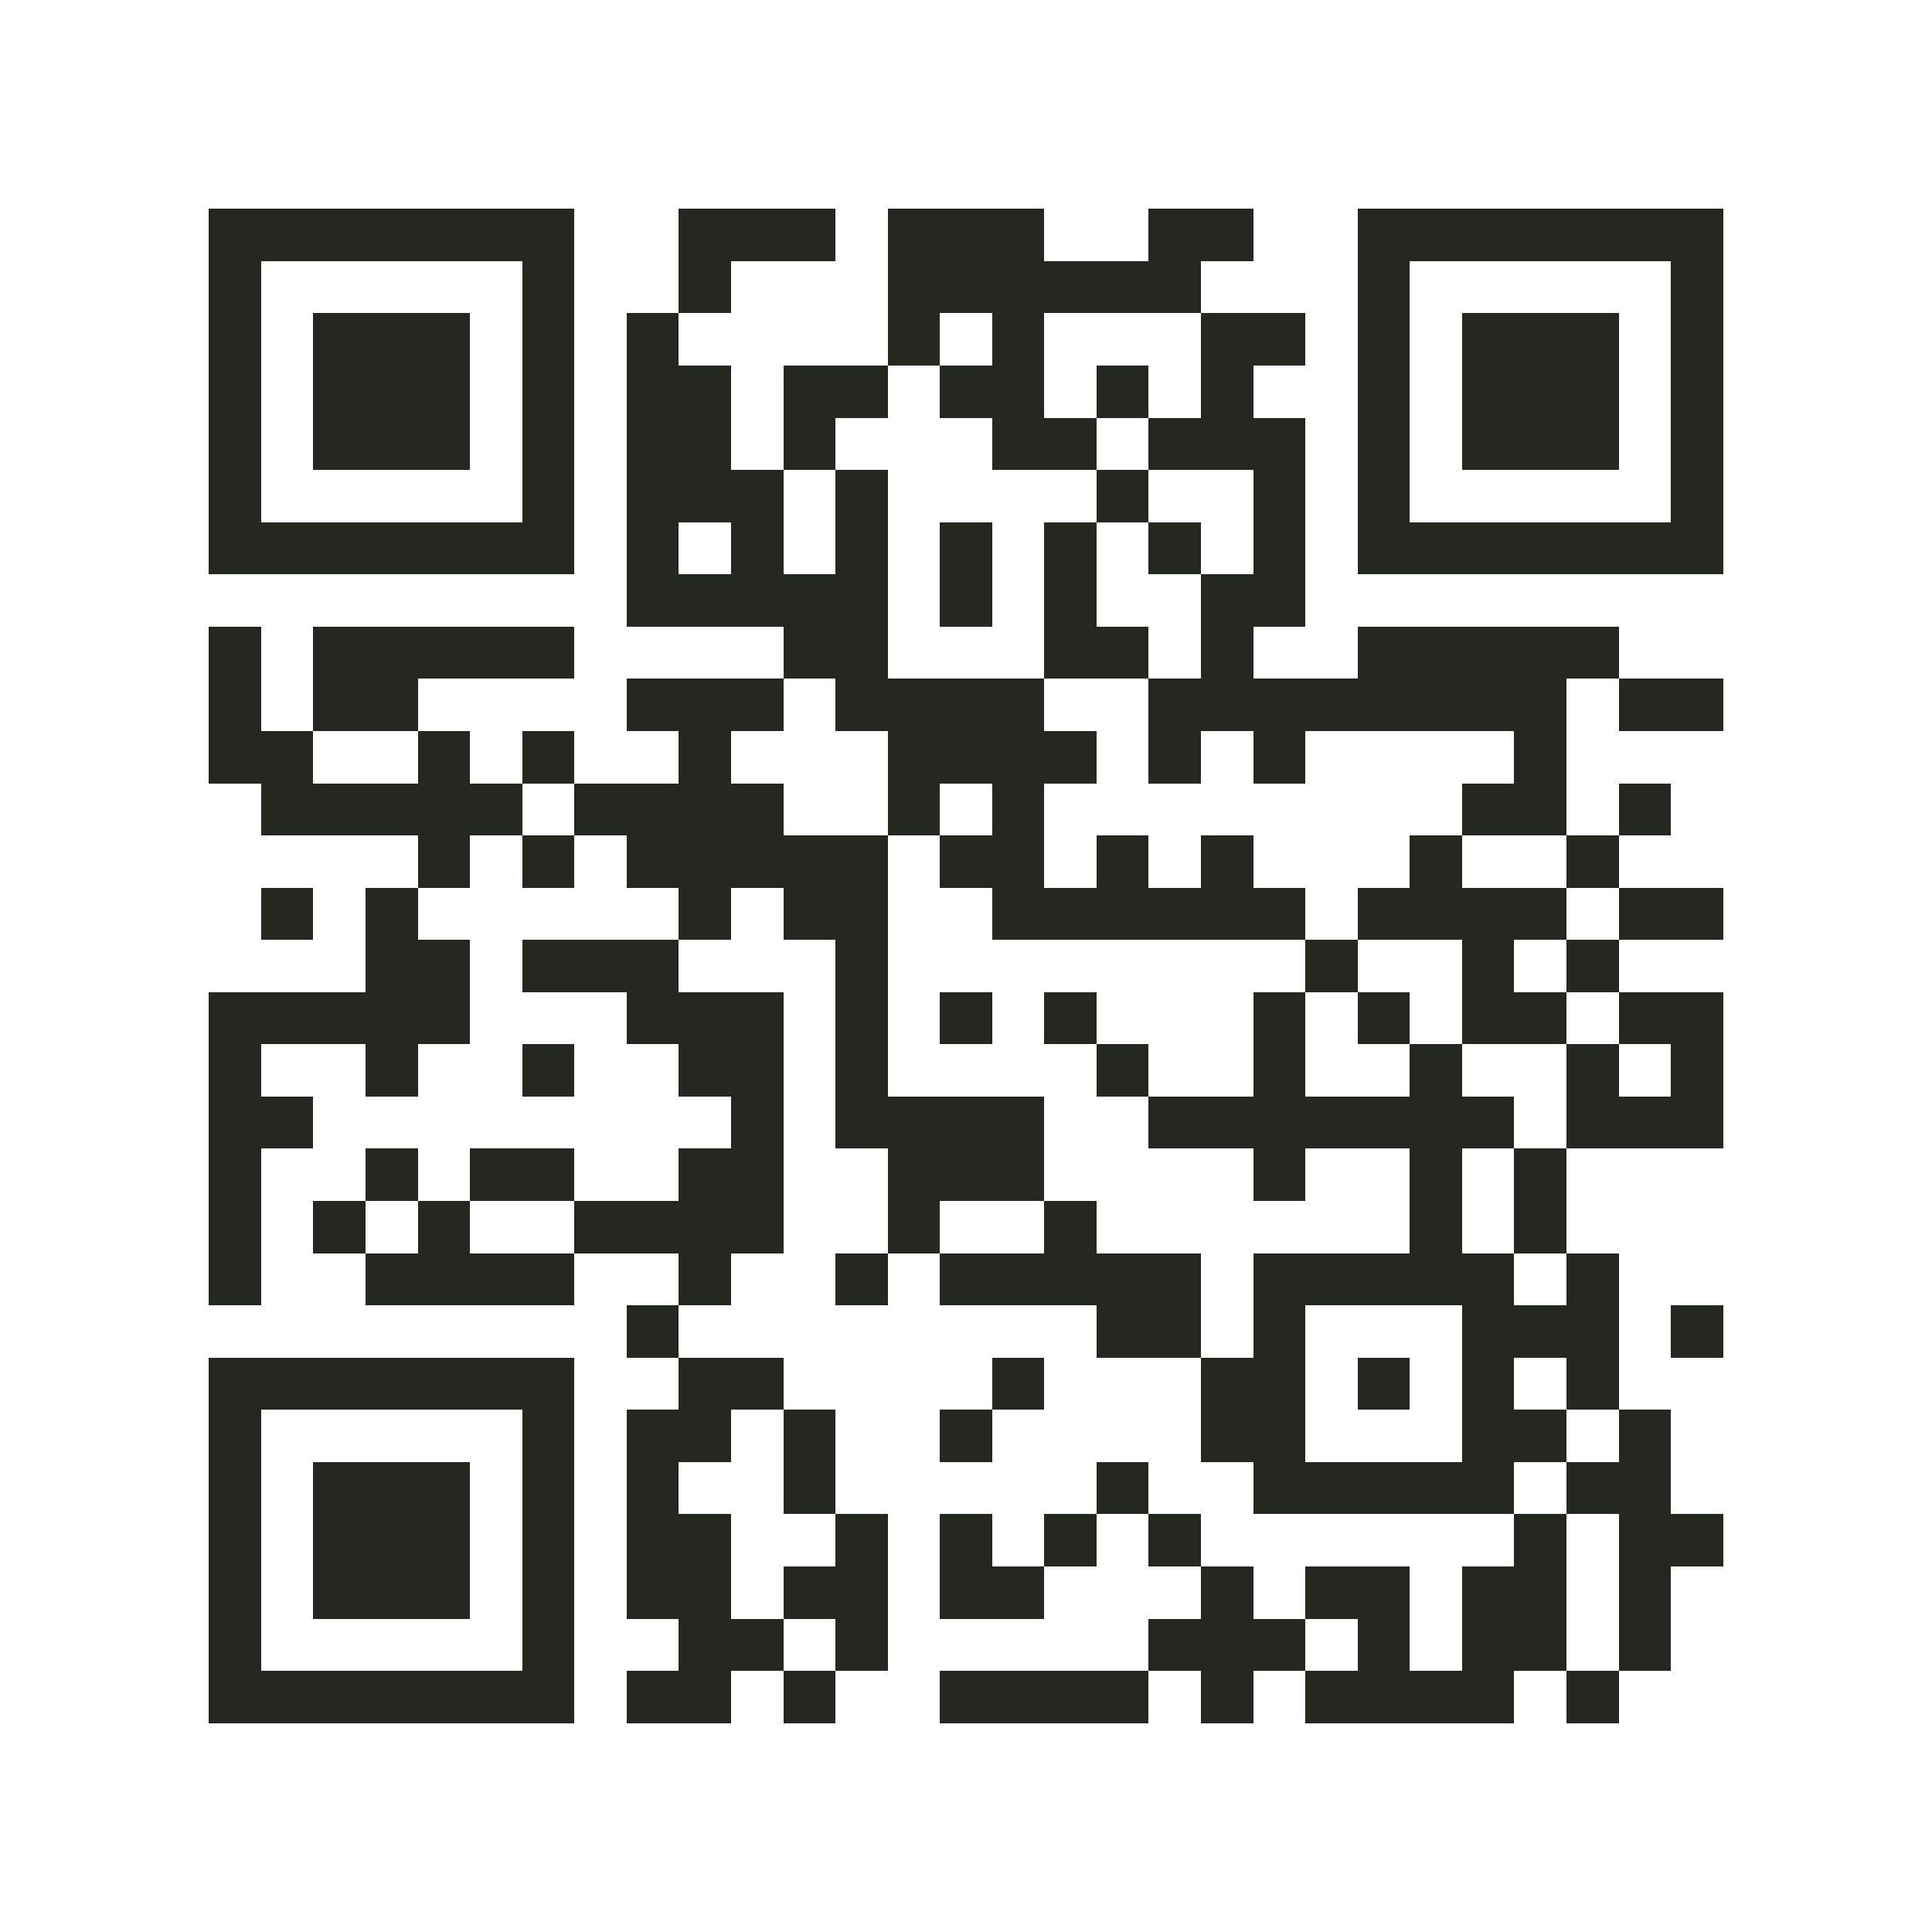
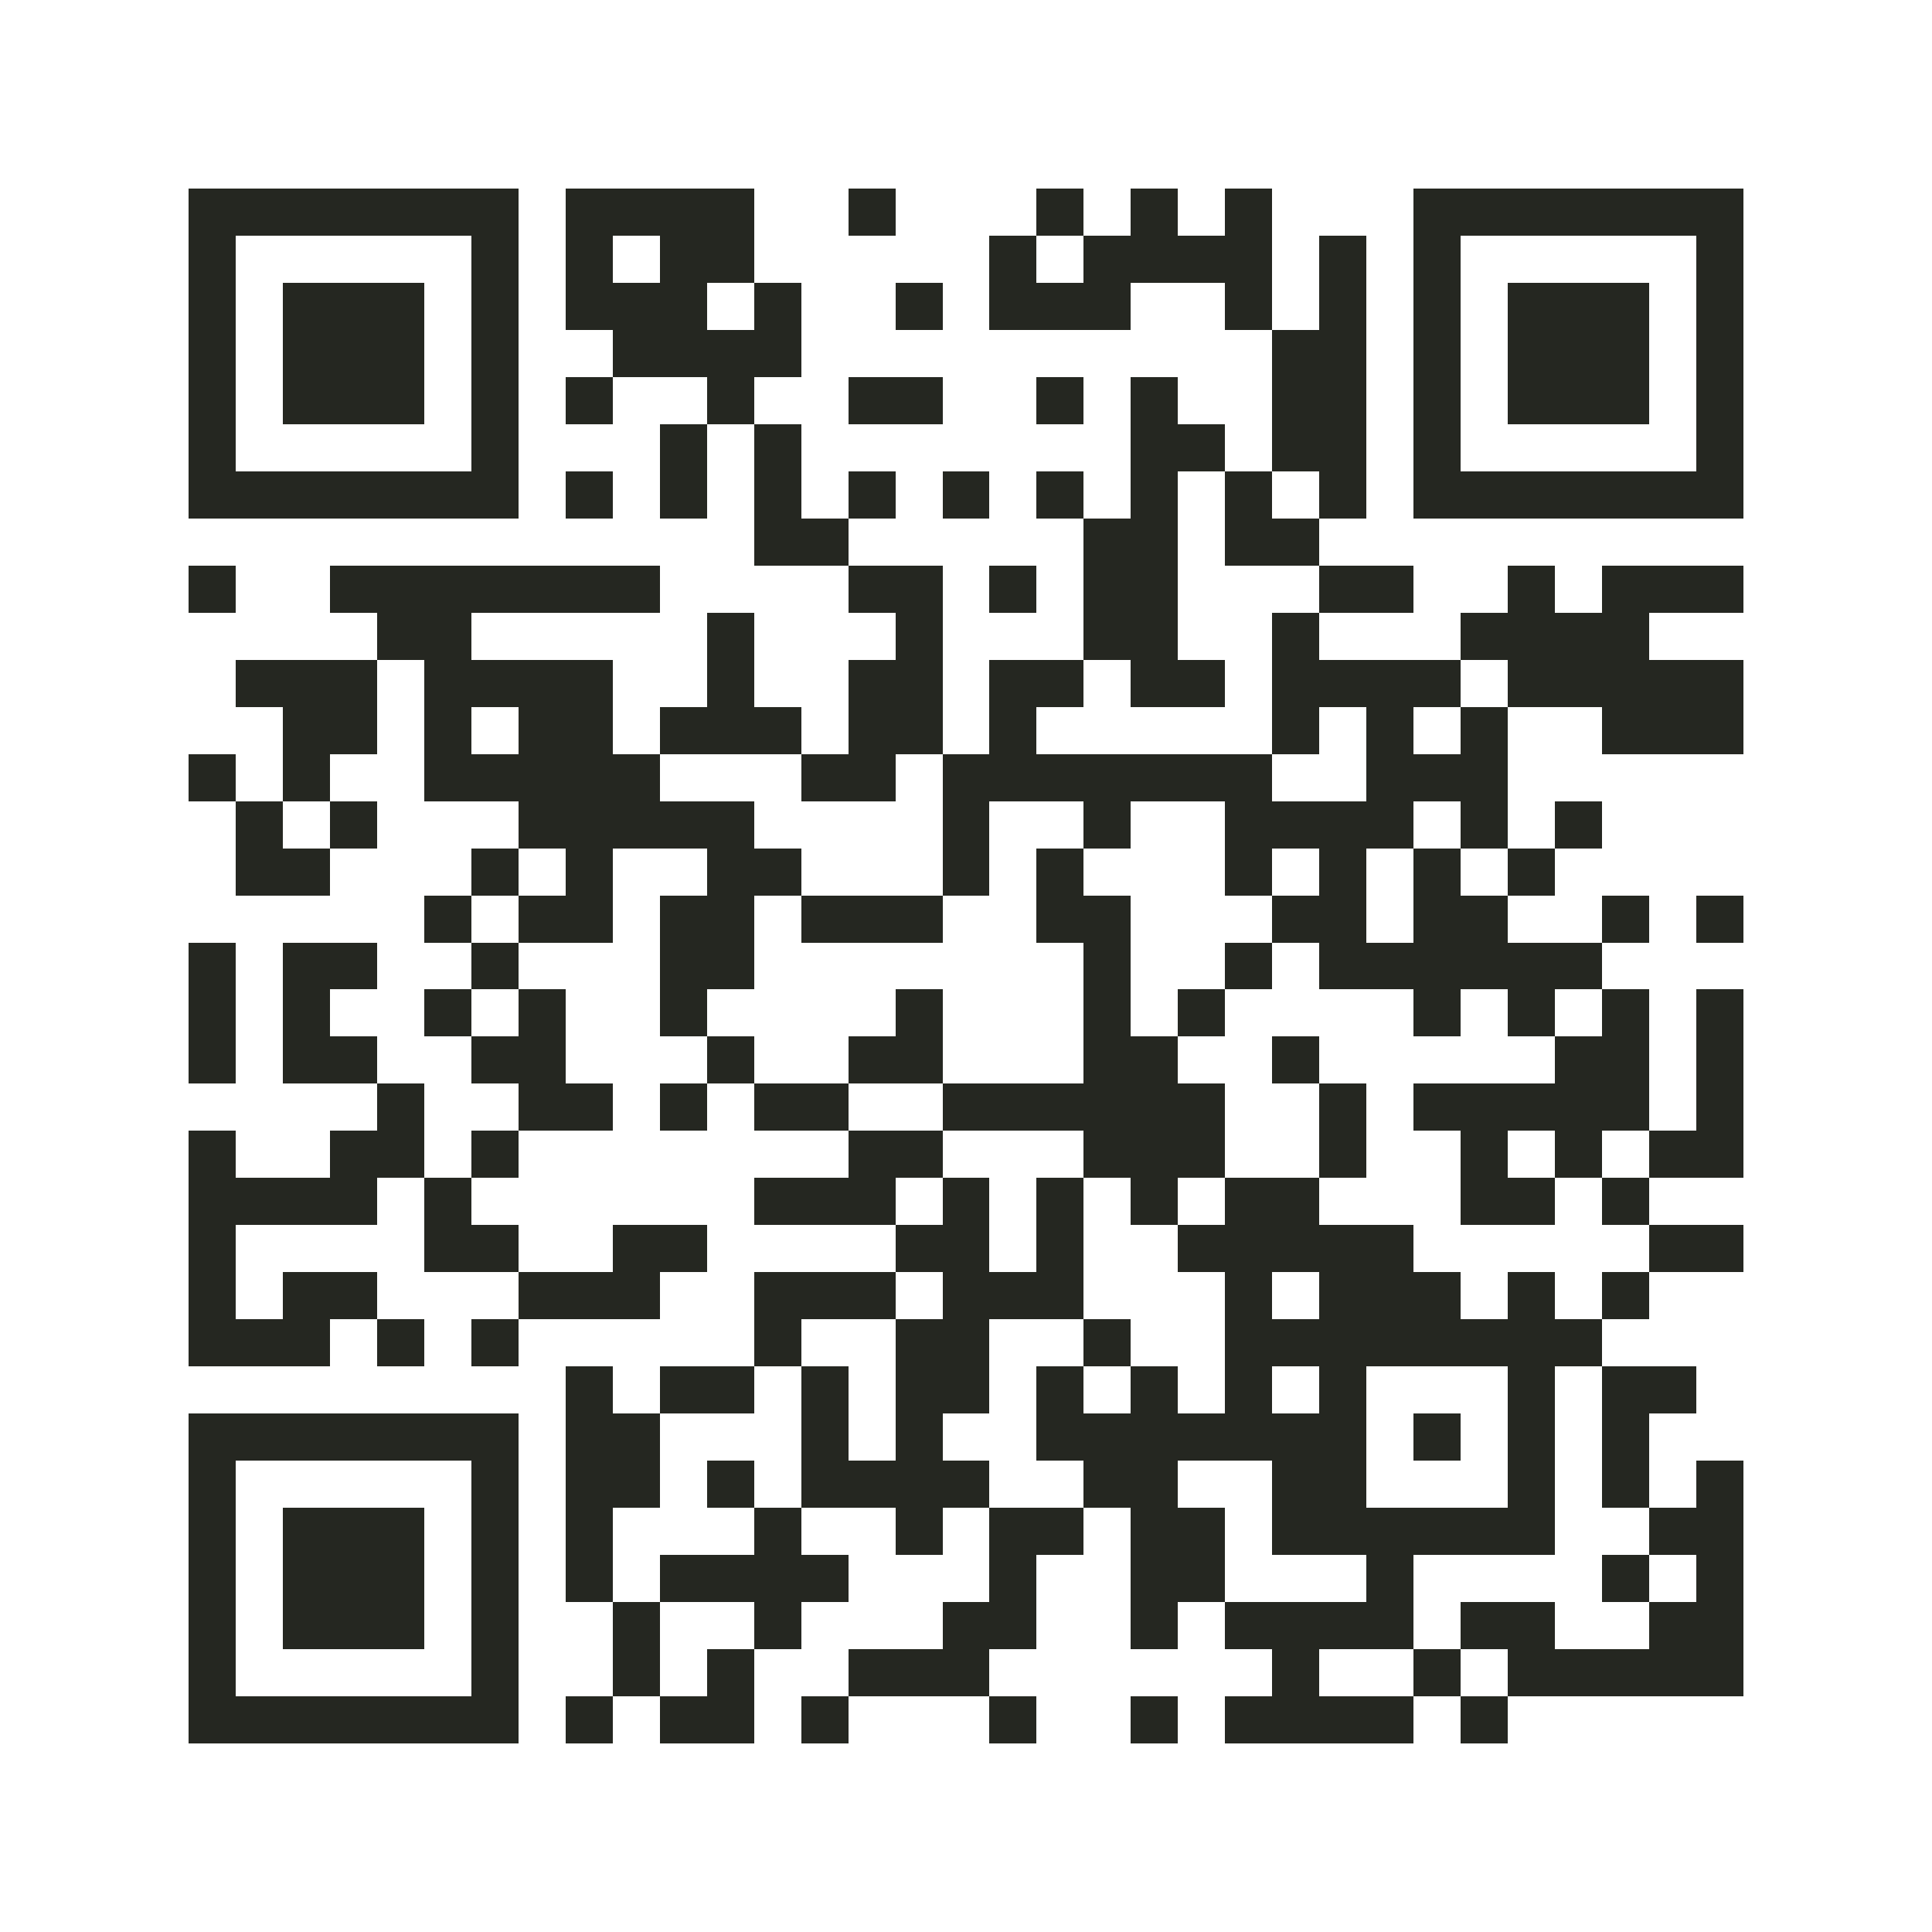
- <svg xmlns="http://www.w3.org/2000/svg" viewBox="0 0 37 37" shape-rendering="crispEdges">
-   <path fill="#ffffff" d="M0 0h37v37H0z" />
-   <path stroke="#252721" d="M4 4.5h7m2 0h3m1 0h3m2 0h2m2 0h7M4 5.5h1m5 0h1m2 0h1m3 0h6m3 0h1m5 0h1M4 6.5h1m1 0h3m1 0h1m1 0h1m4 0h1m1 0h1m3 0h2m1 0h1m1 0h3m1 0h1M4 7.5h1m1 0h3m1 0h1m1 0h2m1 0h2m1 0h2m1 0h1m1 0h1m2 0h1m1 0h3m1 0h1M4 8.5h1m1 0h3m1 0h1m1 0h2m1 0h1m3 0h2m1 0h3m1 0h1m1 0h3m1 0h1M4 9.5h1m5 0h1m1 0h3m1 0h1m4 0h1m2 0h1m1 0h1m5 0h1M4 10.5h7m1 0h1m1 0h1m1 0h1m1 0h1m1 0h1m1 0h1m1 0h1m1 0h7M12 11.5h5m1 0h1m1 0h1m2 0h2M4 12.5h1m1 0h5m4 0h2m3 0h2m1 0h1m2 0h5M4 13.5h1m1 0h2m4 0h3m1 0h4m2 0h8m1 0h2M4 14.5h2m2 0h1m1 0h1m2 0h1m3 0h4m1 0h1m1 0h1m4 0h1M5 15.5h5m1 0h4m2 0h1m1 0h1m8 0h2m1 0h1M8 16.5h1m1 0h1m1 0h5m1 0h2m1 0h1m1 0h1m3 0h1m2 0h1M5 17.5h1m1 0h1m5 0h1m1 0h2m2 0h6m1 0h4m1 0h2M7 18.5h2m1 0h3m3 0h1m8 0h1m2 0h1m1 0h1M4 19.5h5m3 0h3m1 0h1m1 0h1m1 0h1m3 0h1m1 0h1m1 0h2m1 0h2M4 20.5h1m2 0h1m2 0h1m2 0h2m1 0h1m4 0h1m2 0h1m2 0h1m2 0h1m1 0h1M4 21.5h2m8 0h1m1 0h4m2 0h7m1 0h3M4 22.5h1m2 0h1m1 0h2m2 0h2m2 0h3m4 0h1m2 0h1m1 0h1M4 23.5h1m1 0h1m1 0h1m2 0h4m2 0h1m2 0h1m6 0h1m1 0h1M4 24.5h1m2 0h4m2 0h1m2 0h1m1 0h5m1 0h5m1 0h1M12 25.5h1m8 0h2m1 0h1m3 0h3m1 0h1M4 26.5h7m2 0h2m4 0h1m3 0h2m1 0h1m1 0h1m1 0h1M4 27.5h1m5 0h1m1 0h2m1 0h1m2 0h1m4 0h2m3 0h2m1 0h1M4 28.5h1m1 0h3m1 0h1m1 0h1m2 0h1m5 0h1m2 0h5m1 0h2M4 29.5h1m1 0h3m1 0h1m1 0h2m2 0h1m1 0h1m1 0h1m1 0h1m6 0h1m1 0h2M4 30.5h1m1 0h3m1 0h1m1 0h2m1 0h2m1 0h2m3 0h1m1 0h2m1 0h2m1 0h1M4 31.5h1m5 0h1m2 0h2m1 0h1m5 0h3m1 0h1m1 0h2m1 0h1M4 32.5h7m1 0h2m1 0h1m2 0h4m1 0h1m1 0h4m1 0h1" />
+ <svg xmlns="http://www.w3.org/2000/svg" viewBox="0 0 41 41" shape-rendering="crispEdges">
+   <path fill="#ffffff" d="M0 0h41v41H0z" />
+   <path stroke="#252721" d="M4 4.5h7m1 0h4m2 0h1m3 0h1m1 0h1m1 0h1m3 0h7M4 5.5h1m5 0h1m1 0h1m1 0h2m5 0h1m1 0h4m1 0h1m1 0h1m5 0h1M4 6.5h1m1 0h3m1 0h1m1 0h3m1 0h1m2 0h1m1 0h3m2 0h1m1 0h1m1 0h1m1 0h3m1 0h1M4 7.5h1m1 0h3m1 0h1m2 0h4m10 0h2m1 0h1m1 0h3m1 0h1M4 8.5h1m1 0h3m1 0h1m1 0h1m2 0h1m2 0h2m2 0h1m1 0h1m2 0h2m1 0h1m1 0h3m1 0h1M4 9.5h1m5 0h1m3 0h1m1 0h1m7 0h2m1 0h2m1 0h1m5 0h1M4 10.5h7m1 0h1m1 0h1m1 0h1m1 0h1m1 0h1m1 0h1m1 0h1m1 0h1m1 0h1m1 0h7M16 11.5h2m5 0h2m1 0h2M4 12.5h1m2 0h7m4 0h2m1 0h1m1 0h2m3 0h2m2 0h1m1 0h3M8 13.5h2m5 0h1m3 0h1m3 0h2m2 0h1m3 0h4M5 14.5h3m1 0h4m2 0h1m2 0h2m1 0h2m1 0h2m1 0h4m1 0h5M6 15.5h2m1 0h1m1 0h2m1 0h3m1 0h2m1 0h1m5 0h1m1 0h1m1 0h1m2 0h3M4 16.5h1m1 0h1m2 0h5m3 0h2m1 0h7m2 0h3M5 17.5h1m1 0h1m3 0h5m4 0h1m2 0h1m2 0h4m1 0h1m1 0h1M5 18.5h2m3 0h1m1 0h1m2 0h2m3 0h1m1 0h1m3 0h1m1 0h1m1 0h1m1 0h1M9 19.5h1m1 0h2m1 0h2m1 0h3m2 0h2m3 0h2m1 0h2m2 0h1m1 0h1M4 20.5h1m1 0h2m2 0h1m3 0h2m7 0h1m2 0h1m1 0h6M4 21.5h1m1 0h1m2 0h1m1 0h1m2 0h1m4 0h1m3 0h1m1 0h1m4 0h1m1 0h1m1 0h1m1 0h1M4 22.5h1m1 0h2m2 0h2m3 0h1m2 0h2m3 0h2m2 0h1m5 0h2m1 0h1M8 23.5h1m2 0h2m1 0h1m1 0h2m2 0h6m2 0h1m1 0h5m1 0h1M4 24.5h1m2 0h2m1 0h1m7 0h2m3 0h3m2 0h1m2 0h1m1 0h1m1 0h2M4 25.5h4m1 0h1m6 0h3m1 0h1m1 0h1m1 0h1m1 0h2m3 0h2m1 0h1M4 26.5h1m4 0h2m2 0h2m4 0h2m1 0h1m2 0h5m5 0h2M4 27.5h1m1 0h2m3 0h3m2 0h3m1 0h3m3 0h1m1 0h3m1 0h1m1 0h1M4 28.5h3m1 0h1m1 0h1m5 0h1m2 0h2m2 0h1m2 0h8M12 29.5h1m1 0h2m1 0h1m1 0h2m1 0h1m1 0h1m1 0h1m1 0h1m3 0h1m1 0h2M4 30.5h7m1 0h2m3 0h1m1 0h1m2 0h7m1 0h1m1 0h1m1 0h1M4 31.5h1m5 0h1m1 0h2m1 0h1m1 0h4m2 0h2m2 0h2m3 0h1m1 0h1m1 0h1M4 32.5h1m1 0h3m1 0h1m1 0h1m3 0h1m2 0h1m1 0h2m1 0h2m1 0h6m2 0h2M4 33.5h1m1 0h3m1 0h1m1 0h1m1 0h4m3 0h1m2 0h2m3 0h1m4 0h1m1 0h1M4 34.5h1m1 0h3m1 0h1m2 0h1m2 0h1m3 0h2m2 0h1m1 0h4m1 0h2m2 0h2M4 35.5h1m5 0h1m2 0h1m1 0h1m2 0h3m6 0h1m2 0h1m1 0h5M4 36.5h7m1 0h1m1 0h2m1 0h1m3 0h1m2 0h1m1 0h4m1 0h1" />
</svg>
